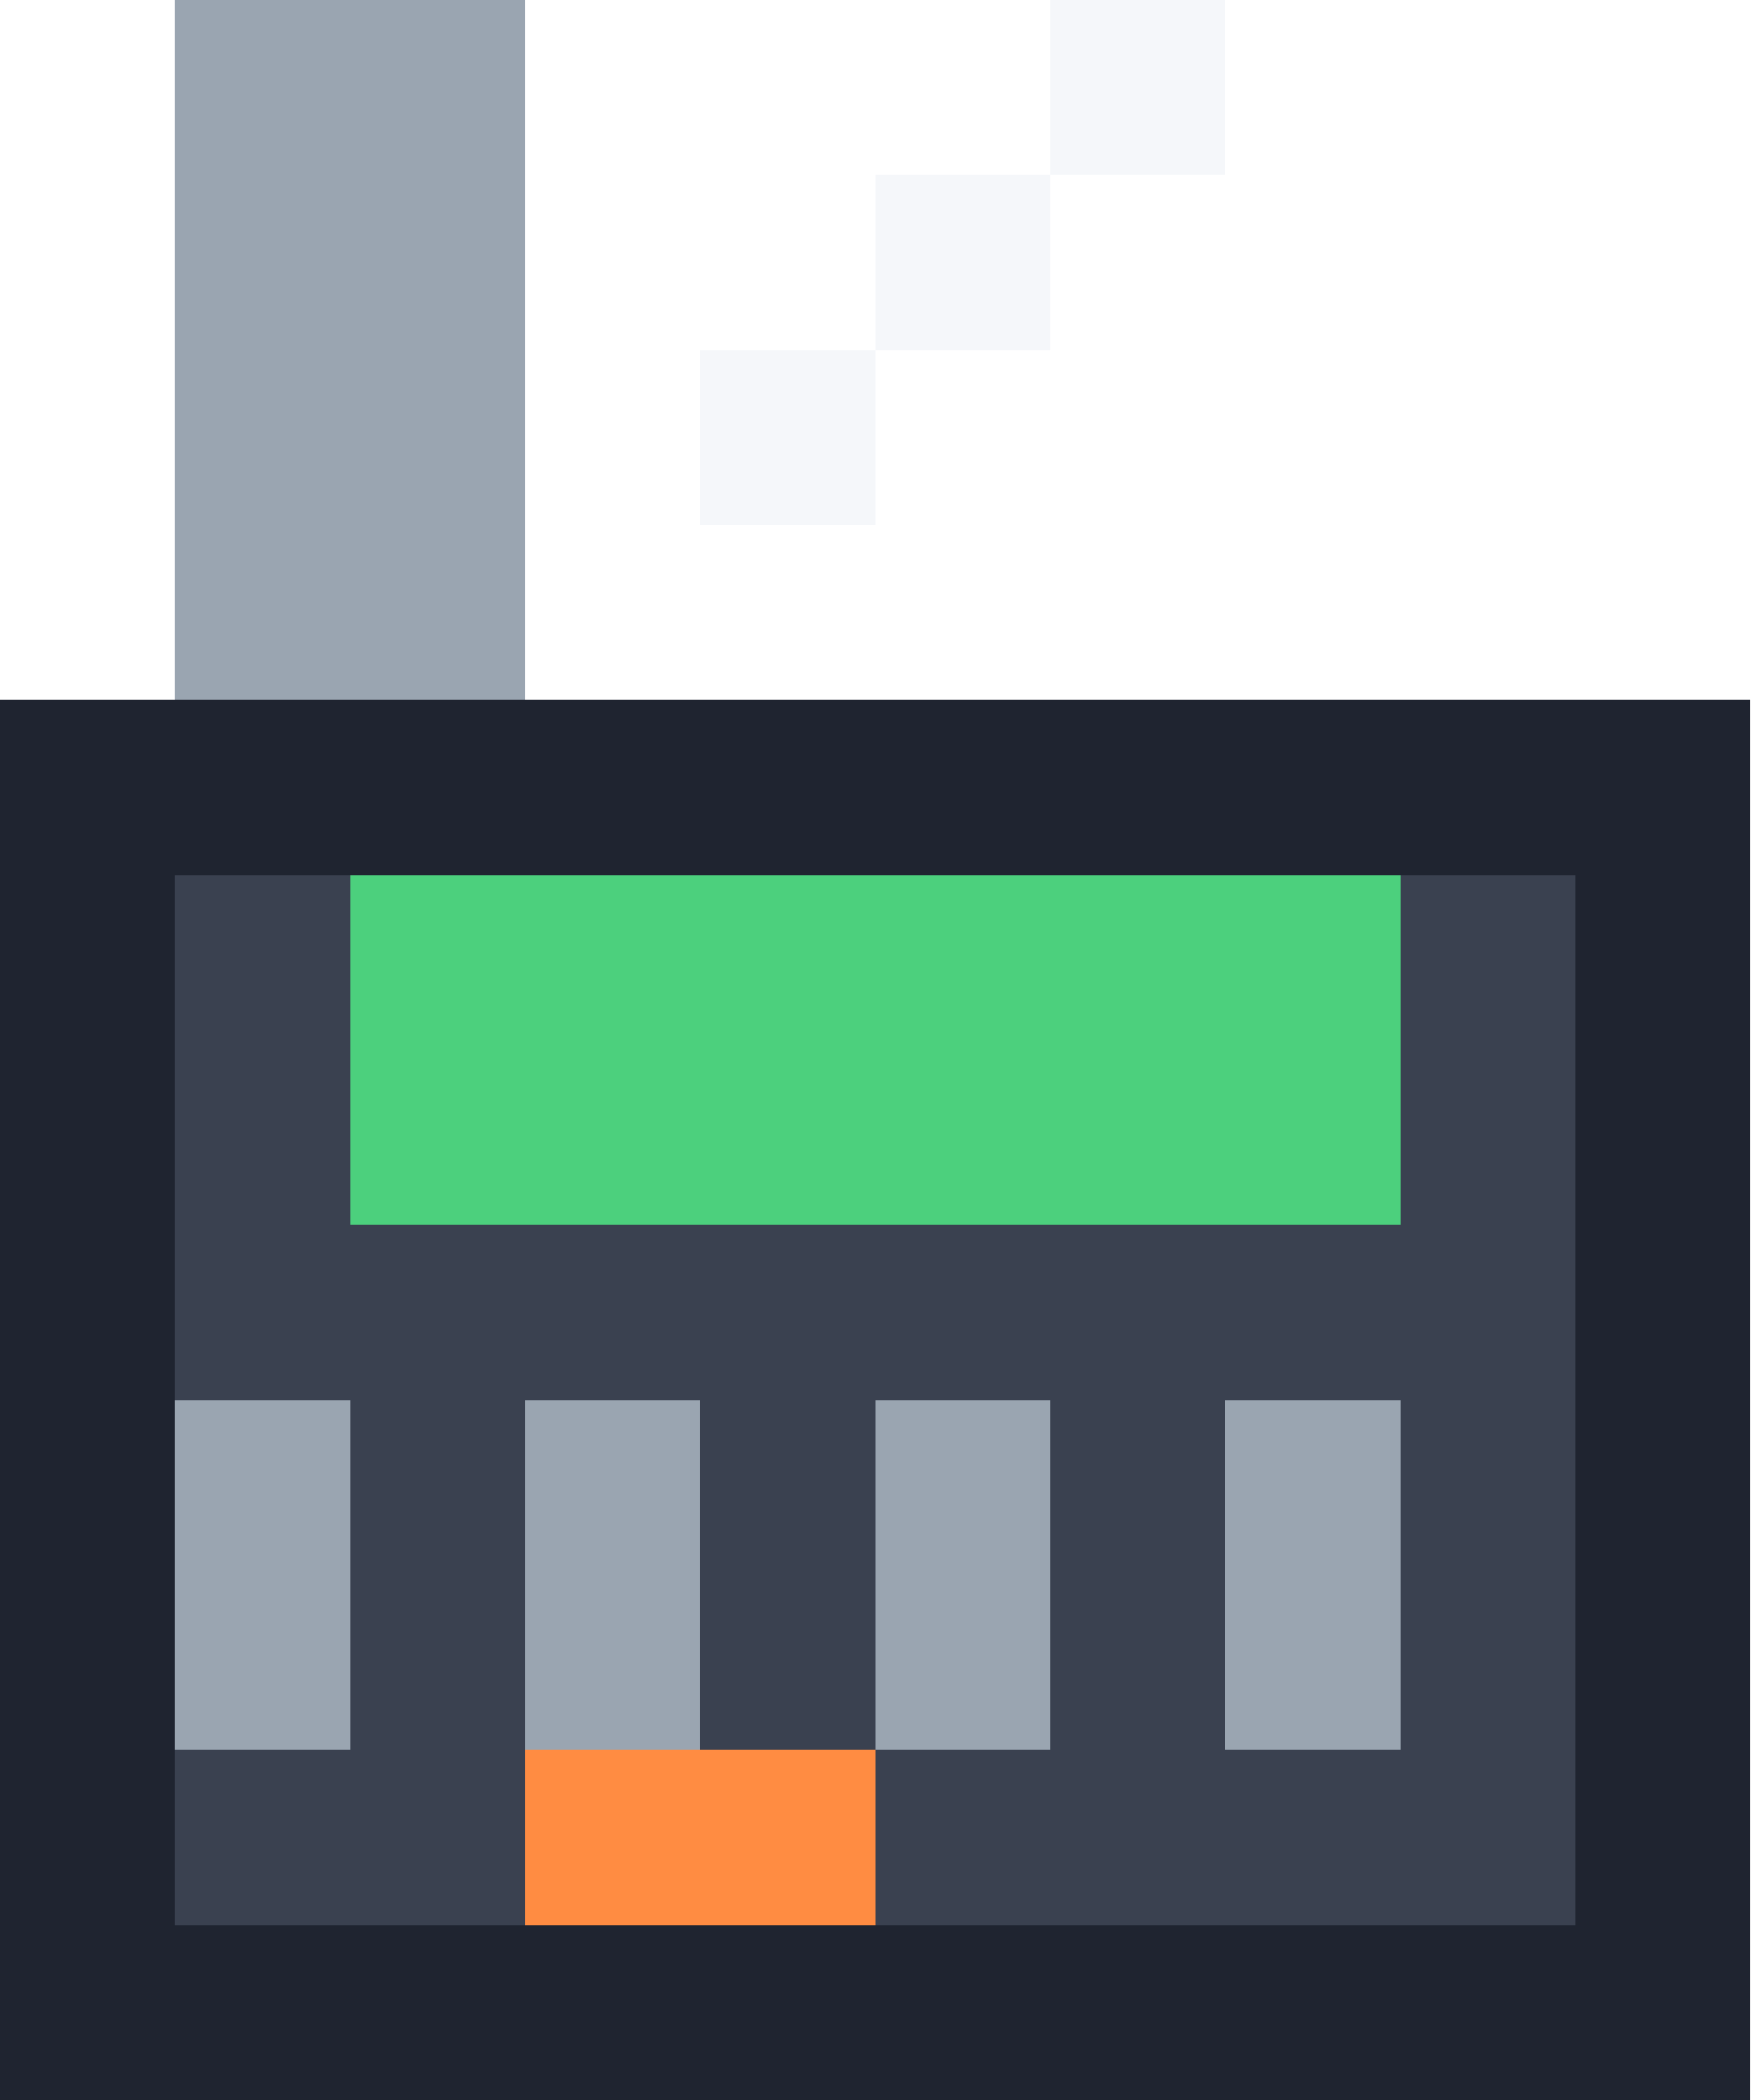
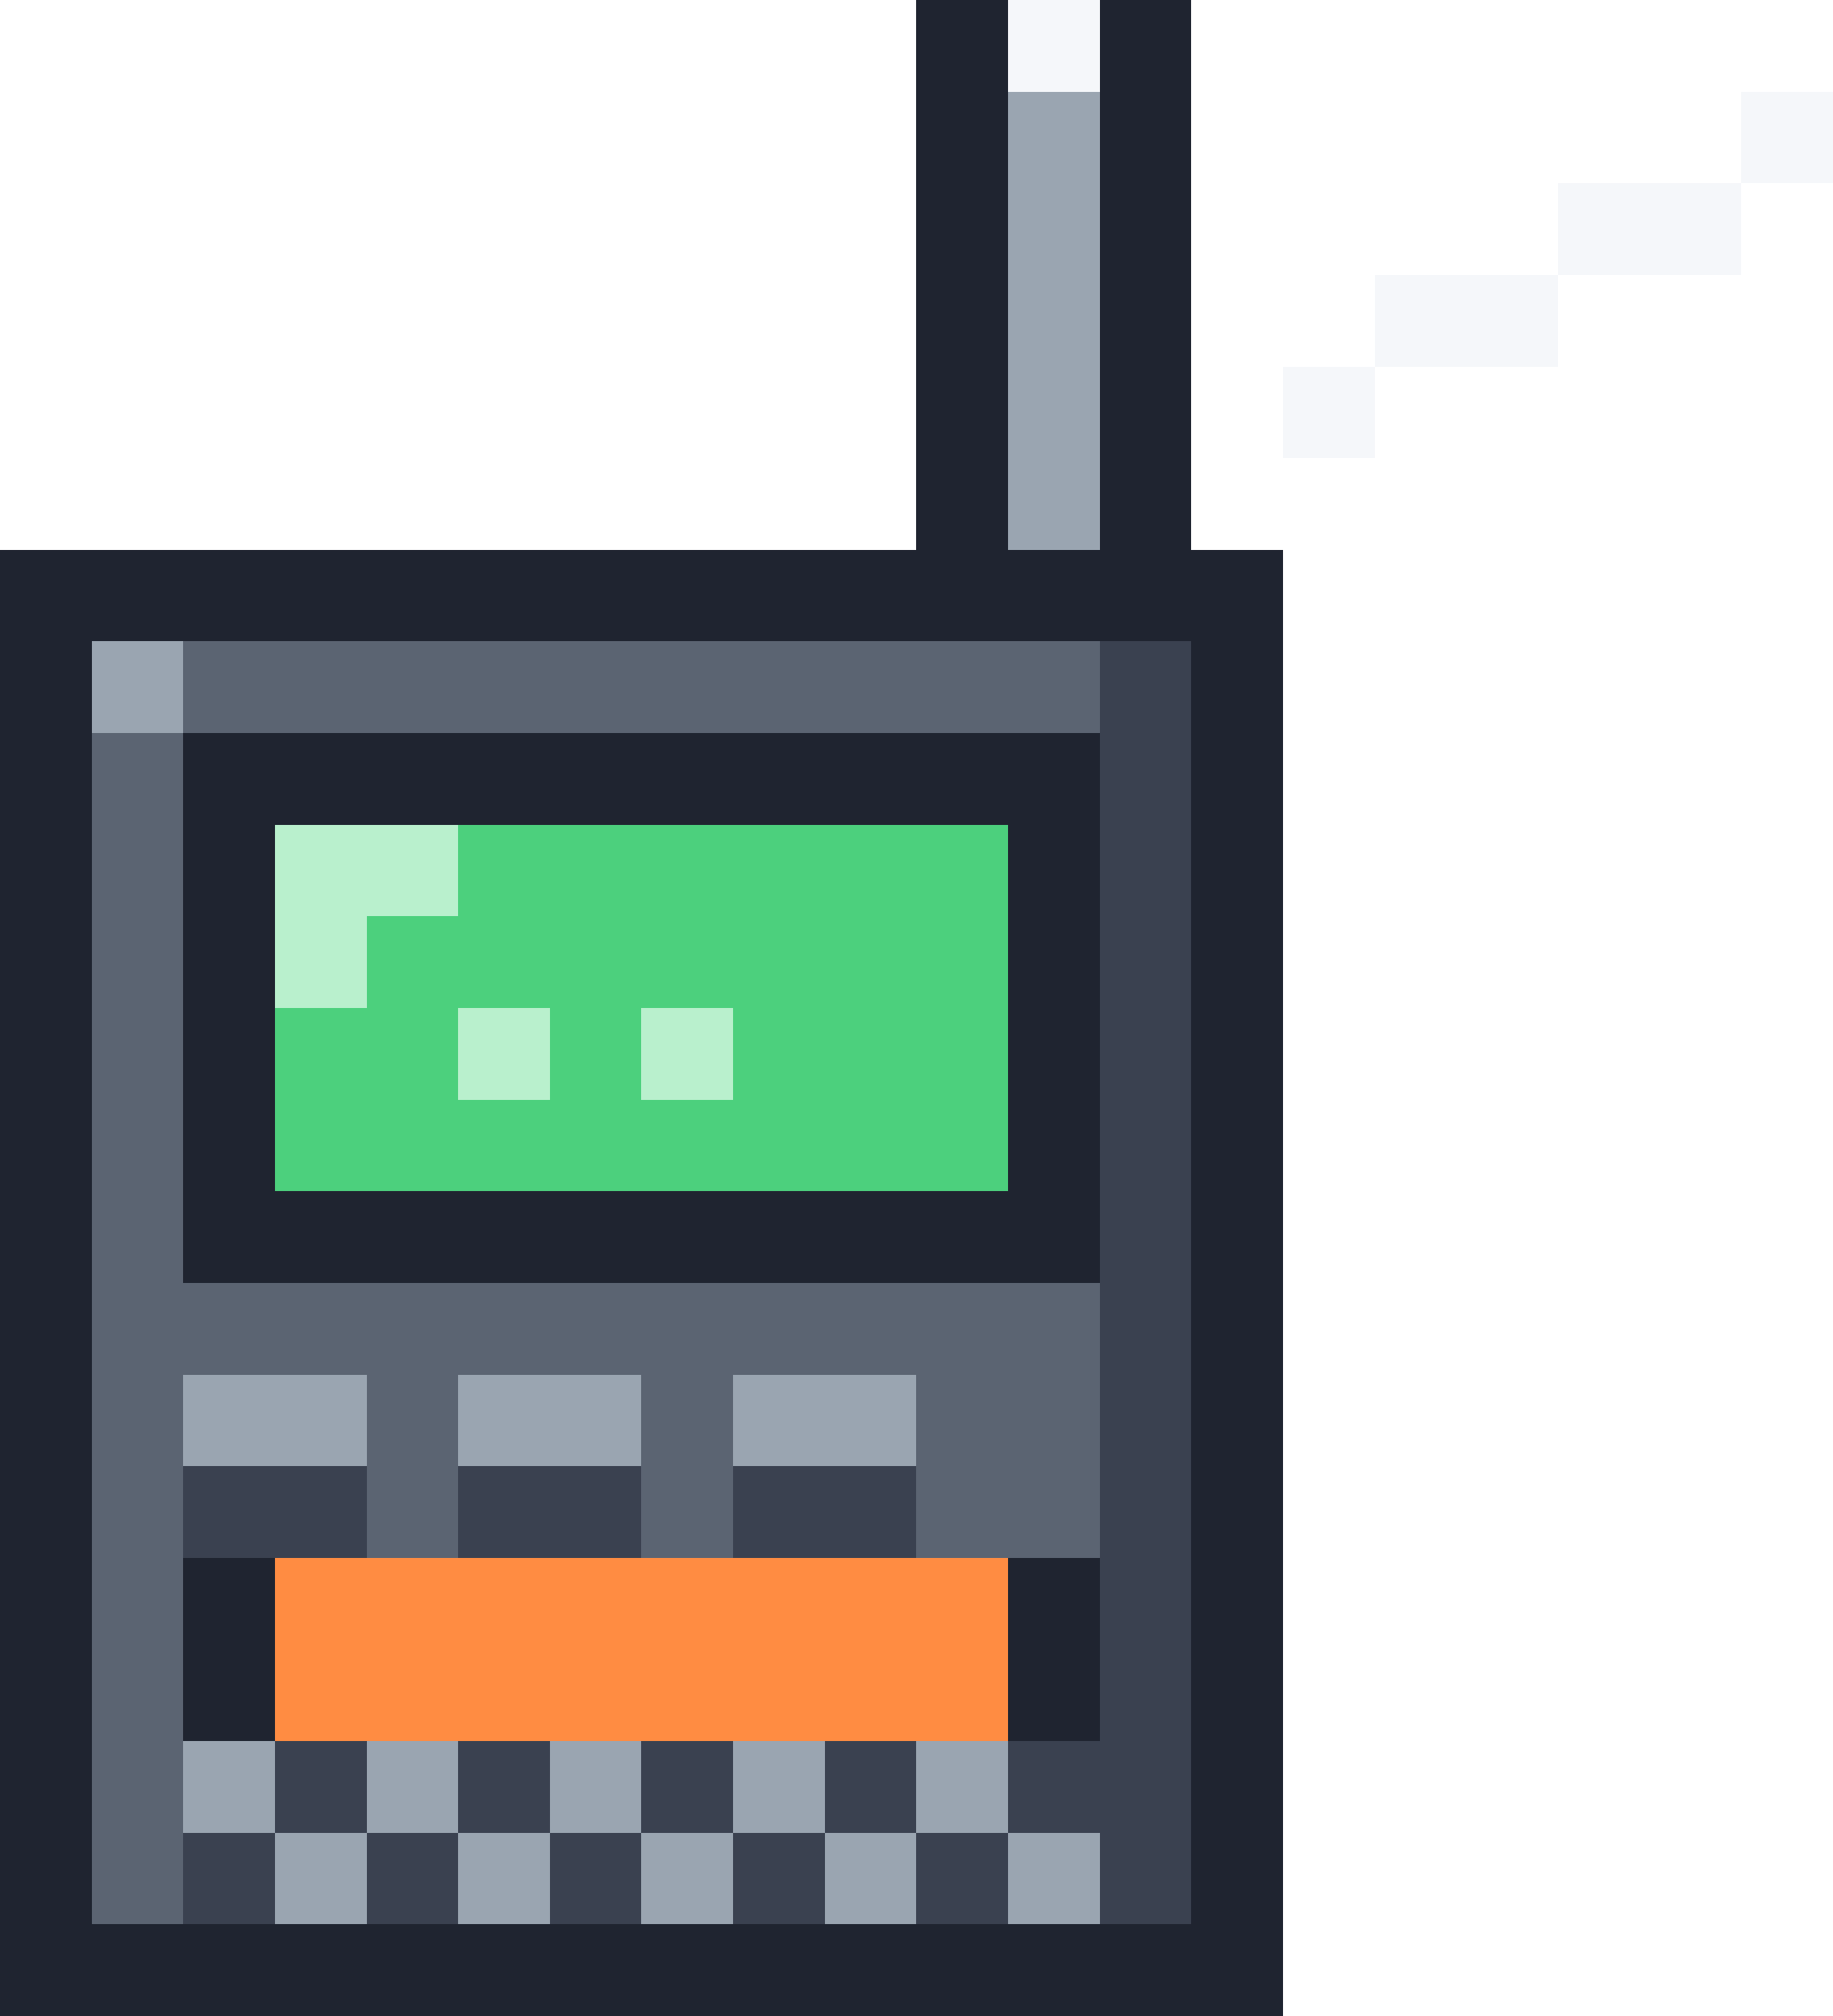
- <svg xmlns="http://www.w3.org/2000/svg" viewBox="0 0 10 12" shape-rendering="crispEdges">
-   <rect x="1" y="0" width="2" height="1" fill="#9aa5b1" />
-   <rect x="6" y="0" width="1" height="1" fill="#f5f7fa" />
-   <rect x="1" y="1" width="2" height="1" fill="#9aa5b1" />
-   <rect x="5" y="1" width="1" height="1" fill="#f5f7fa" />
-   <rect x="1" y="2" width="2" height="1" fill="#9aa5b1" />
-   <rect x="4" y="2" width="1" height="1" fill="#f5f7fa" />
-   <rect x="1" y="3" width="2" height="1" fill="#9aa5b1" />
-   <rect x="0" y="4" width="10" height="1" fill="#1f2430" />
-   <rect x="0" y="5" width="1" height="1" fill="#1f2430" />
-   <rect x="1" y="5" width="1" height="1" fill="#3a4150" />
-   <rect x="2" y="5" width="6" height="1" fill="#4cd07d" />
-   <rect x="8" y="5" width="1" height="1" fill="#3a4150" />
-   <rect x="9" y="5" width="1" height="1" fill="#1f2430" />
-   <rect x="0" y="6" width="1" height="1" fill="#1f2430" />
-   <rect x="1" y="6" width="1" height="1" fill="#3a4150" />
-   <rect x="2" y="6" width="6" height="1" fill="#4cd07d" />
-   <rect x="8" y="6" width="1" height="1" fill="#3a4150" />
-   <rect x="9" y="6" width="1" height="1" fill="#1f2430" />
+ <svg xmlns="http://www.w3.org/2000/svg" viewBox="0 0 20 22" shape-rendering="crispEdges">
+   <rect x="10" y="0" width="1" height="1" fill="#1f2430" />
+   <rect x="11" y="0" width="1" height="1" fill="#f5f7fa" />
+   <rect x="12" y="0" width="1" height="1" fill="#1f2430" />
+   <rect x="10" y="1" width="1" height="1" fill="#1f2430" />
+   <rect x="11" y="1" width="1" height="1" fill="#9aa5b1" />
+   <rect x="12" y="1" width="1" height="1" fill="#1f2430" />
+   <rect x="19" y="1" width="1" height="1" fill="#f5f7fa" />
+   <rect x="10" y="2" width="1" height="1" fill="#1f2430" />
+   <rect x="11" y="2" width="1" height="1" fill="#9aa5b1" />
+   <rect x="12" y="2" width="1" height="1" fill="#1f2430" />
+   <rect x="17" y="2" width="2" height="1" fill="#f5f7fa" />
+   <rect x="10" y="3" width="1" height="1" fill="#1f2430" />
+   <rect x="11" y="3" width="1" height="1" fill="#9aa5b1" />
+   <rect x="12" y="3" width="1" height="1" fill="#1f2430" />
+   <rect x="15" y="3" width="2" height="1" fill="#f5f7fa" />
+   <rect x="10" y="4" width="1" height="1" fill="#1f2430" />
+   <rect x="11" y="4" width="1" height="1" fill="#9aa5b1" />
+   <rect x="12" y="4" width="1" height="1" fill="#1f2430" />
+   <rect x="14" y="4" width="1" height="1" fill="#f5f7fa" />
+   <rect x="10" y="5" width="1" height="1" fill="#1f2430" />
+   <rect x="11" y="5" width="1" height="1" fill="#9aa5b1" />
+   <rect x="12" y="5" width="1" height="1" fill="#1f2430" />
+   <rect x="0" y="6" width="14" height="1" fill="#1f2430" />
  <rect x="0" y="7" width="1" height="1" fill="#1f2430" />
-   <rect x="1" y="7" width="8" height="1" fill="#3a4150" />
-   <rect x="9" y="7" width="1" height="1" fill="#1f2430" />
+   <rect x="1" y="7" width="1" height="1" fill="#9aa5b1" />
+   <rect x="2" y="7" width="10" height="1" fill="#5b6472" />
+   <rect x="12" y="7" width="1" height="1" fill="#3a4150" />
+   <rect x="13" y="7" width="1" height="1" fill="#1f2430" />
  <rect x="0" y="8" width="1" height="1" fill="#1f2430" />
-   <rect x="1" y="8" width="1" height="1" fill="#9aa5b1" />
-   <rect x="2" y="8" width="1" height="1" fill="#3a4150" />
-   <rect x="3" y="8" width="1" height="1" fill="#9aa5b1" />
-   <rect x="4" y="8" width="1" height="1" fill="#3a4150" />
-   <rect x="5" y="8" width="1" height="1" fill="#9aa5b1" />
-   <rect x="6" y="8" width="1" height="1" fill="#3a4150" />
-   <rect x="7" y="8" width="1" height="1" fill="#9aa5b1" />
-   <rect x="8" y="8" width="1" height="1" fill="#3a4150" />
-   <rect x="9" y="8" width="1" height="1" fill="#1f2430" />
+   <rect x="1" y="8" width="1" height="1" fill="#5b6472" />
+   <rect x="2" y="8" width="10" height="1" fill="#1f2430" />
+   <rect x="12" y="8" width="1" height="1" fill="#3a4150" />
+   <rect x="13" y="8" width="1" height="1" fill="#1f2430" />
  <rect x="0" y="9" width="1" height="1" fill="#1f2430" />
-   <rect x="1" y="9" width="1" height="1" fill="#9aa5b1" />
-   <rect x="2" y="9" width="1" height="1" fill="#3a4150" />
-   <rect x="3" y="9" width="1" height="1" fill="#9aa5b1" />
-   <rect x="4" y="9" width="1" height="1" fill="#3a4150" />
-   <rect x="5" y="9" width="1" height="1" fill="#9aa5b1" />
-   <rect x="6" y="9" width="1" height="1" fill="#3a4150" />
-   <rect x="7" y="9" width="1" height="1" fill="#9aa5b1" />
-   <rect x="8" y="9" width="1" height="1" fill="#3a4150" />
-   <rect x="9" y="9" width="1" height="1" fill="#1f2430" />
+   <rect x="1" y="9" width="1" height="1" fill="#5b6472" />
+   <rect x="2" y="9" width="1" height="1" fill="#1f2430" />
+   <rect x="3" y="9" width="2" height="1" fill="#b9f0cd" />
+   <rect x="5" y="9" width="6" height="1" fill="#4cd07d" />
+   <rect x="11" y="9" width="1" height="1" fill="#1f2430" />
+   <rect x="12" y="9" width="1" height="1" fill="#3a4150" />
+   <rect x="13" y="9" width="1" height="1" fill="#1f2430" />
  <rect x="0" y="10" width="1" height="1" fill="#1f2430" />
-   <rect x="1" y="10" width="2" height="1" fill="#3a4150" />
-   <rect x="3" y="10" width="2" height="1" fill="#ff8c42" />
-   <rect x="5" y="10" width="4" height="1" fill="#3a4150" />
-   <rect x="9" y="10" width="1" height="1" fill="#1f2430" />
-   <rect x="0" y="11" width="10" height="1" fill="#1f2430" />
+   <rect x="1" y="10" width="1" height="1" fill="#5b6472" />
+   <rect x="2" y="10" width="1" height="1" fill="#1f2430" />
+   <rect x="3" y="10" width="1" height="1" fill="#b9f0cd" />
+   <rect x="4" y="10" width="7" height="1" fill="#4cd07d" />
+   <rect x="11" y="10" width="1" height="1" fill="#1f2430" />
+   <rect x="12" y="10" width="1" height="1" fill="#3a4150" />
+   <rect x="13" y="10" width="1" height="1" fill="#1f2430" />
+   <rect x="0" y="11" width="1" height="1" fill="#1f2430" />
+   <rect x="1" y="11" width="1" height="1" fill="#5b6472" />
+   <rect x="2" y="11" width="1" height="1" fill="#1f2430" />
+   <rect x="3" y="11" width="2" height="1" fill="#4cd07d" />
+   <rect x="5" y="11" width="1" height="1" fill="#b9f0cd" />
+   <rect x="6" y="11" width="1" height="1" fill="#4cd07d" />
+   <rect x="7" y="11" width="1" height="1" fill="#b9f0cd" />
+   <rect x="8" y="11" width="3" height="1" fill="#4cd07d" />
+   <rect x="11" y="11" width="1" height="1" fill="#1f2430" />
+   <rect x="12" y="11" width="1" height="1" fill="#3a4150" />
+   <rect x="13" y="11" width="1" height="1" fill="#1f2430" />
+   <rect x="0" y="12" width="1" height="1" fill="#1f2430" />
+   <rect x="1" y="12" width="1" height="1" fill="#5b6472" />
+   <rect x="2" y="12" width="1" height="1" fill="#1f2430" />
+   <rect x="3" y="12" width="8" height="1" fill="#4cd07d" />
+   <rect x="11" y="12" width="1" height="1" fill="#1f2430" />
+   <rect x="12" y="12" width="1" height="1" fill="#3a4150" />
+   <rect x="13" y="12" width="1" height="1" fill="#1f2430" />
+   <rect x="0" y="13" width="1" height="1" fill="#1f2430" />
+   <rect x="1" y="13" width="1" height="1" fill="#5b6472" />
+   <rect x="2" y="13" width="10" height="1" fill="#1f2430" />
+   <rect x="12" y="13" width="1" height="1" fill="#3a4150" />
+   <rect x="13" y="13" width="1" height="1" fill="#1f2430" />
+   <rect x="0" y="14" width="1" height="1" fill="#1f2430" />
+   <rect x="1" y="14" width="11" height="1" fill="#5b6472" />
+   <rect x="12" y="14" width="1" height="1" fill="#3a4150" />
+   <rect x="13" y="14" width="1" height="1" fill="#1f2430" />
+   <rect x="0" y="15" width="1" height="1" fill="#1f2430" />
+   <rect x="1" y="15" width="1" height="1" fill="#5b6472" />
+   <rect x="2" y="15" width="2" height="1" fill="#9aa5b1" />
+   <rect x="4" y="15" width="1" height="1" fill="#5b6472" />
+   <rect x="5" y="15" width="2" height="1" fill="#9aa5b1" />
+   <rect x="7" y="15" width="1" height="1" fill="#5b6472" />
+   <rect x="8" y="15" width="2" height="1" fill="#9aa5b1" />
+   <rect x="10" y="15" width="2" height="1" fill="#5b6472" />
+   <rect x="12" y="15" width="1" height="1" fill="#3a4150" />
+   <rect x="13" y="15" width="1" height="1" fill="#1f2430" />
+   <rect x="0" y="16" width="1" height="1" fill="#1f2430" />
+   <rect x="1" y="16" width="1" height="1" fill="#5b6472" />
+   <rect x="2" y="16" width="2" height="1" fill="#3a4150" />
+   <rect x="4" y="16" width="1" height="1" fill="#5b6472" />
+   <rect x="5" y="16" width="2" height="1" fill="#3a4150" />
+   <rect x="7" y="16" width="1" height="1" fill="#5b6472" />
+   <rect x="8" y="16" width="2" height="1" fill="#3a4150" />
+   <rect x="10" y="16" width="2" height="1" fill="#5b6472" />
+   <rect x="12" y="16" width="1" height="1" fill="#3a4150" />
+   <rect x="13" y="16" width="1" height="1" fill="#1f2430" />
+   <rect x="0" y="17" width="1" height="1" fill="#1f2430" />
+   <rect x="1" y="17" width="1" height="1" fill="#5b6472" />
+   <rect x="2" y="17" width="1" height="1" fill="#1f2430" />
+   <rect x="3" y="17" width="8" height="1" fill="#ff8c42" />
+   <rect x="11" y="17" width="1" height="1" fill="#1f2430" />
+   <rect x="12" y="17" width="1" height="1" fill="#3a4150" />
+   <rect x="13" y="17" width="1" height="1" fill="#1f2430" />
+   <rect x="0" y="18" width="1" height="1" fill="#1f2430" />
+   <rect x="1" y="18" width="1" height="1" fill="#5b6472" />
+   <rect x="2" y="18" width="1" height="1" fill="#1f2430" />
+   <rect x="3" y="18" width="8" height="1" fill="#ff8c42" />
+   <rect x="11" y="18" width="1" height="1" fill="#1f2430" />
+   <rect x="12" y="18" width="1" height="1" fill="#3a4150" />
+   <rect x="13" y="18" width="1" height="1" fill="#1f2430" />
+   <rect x="0" y="19" width="1" height="1" fill="#1f2430" />
+   <rect x="1" y="19" width="1" height="1" fill="#5b6472" />
+   <rect x="2" y="19" width="1" height="1" fill="#9aa5b1" />
+   <rect x="3" y="19" width="1" height="1" fill="#3a4150" />
+   <rect x="4" y="19" width="1" height="1" fill="#9aa5b1" />
+   <rect x="5" y="19" width="1" height="1" fill="#3a4150" />
+   <rect x="6" y="19" width="1" height="1" fill="#9aa5b1" />
+   <rect x="7" y="19" width="1" height="1" fill="#3a4150" />
+   <rect x="8" y="19" width="1" height="1" fill="#9aa5b1" />
+   <rect x="9" y="19" width="1" height="1" fill="#3a4150" />
+   <rect x="10" y="19" width="1" height="1" fill="#9aa5b1" />
+   <rect x="11" y="19" width="2" height="1" fill="#3a4150" />
+   <rect x="13" y="19" width="1" height="1" fill="#1f2430" />
+   <rect x="0" y="20" width="1" height="1" fill="#1f2430" />
+   <rect x="1" y="20" width="1" height="1" fill="#5b6472" />
+   <rect x="2" y="20" width="1" height="1" fill="#3a4150" />
+   <rect x="3" y="20" width="1" height="1" fill="#9aa5b1" />
+   <rect x="4" y="20" width="1" height="1" fill="#3a4150" />
+   <rect x="5" y="20" width="1" height="1" fill="#9aa5b1" />
+   <rect x="6" y="20" width="1" height="1" fill="#3a4150" />
+   <rect x="7" y="20" width="1" height="1" fill="#9aa5b1" />
+   <rect x="8" y="20" width="1" height="1" fill="#3a4150" />
+   <rect x="9" y="20" width="1" height="1" fill="#9aa5b1" />
+   <rect x="10" y="20" width="1" height="1" fill="#3a4150" />
+   <rect x="11" y="20" width="1" height="1" fill="#9aa5b1" />
+   <rect x="12" y="20" width="1" height="1" fill="#3a4150" />
+   <rect x="13" y="20" width="1" height="1" fill="#1f2430" />
+   <rect x="0" y="21" width="14" height="1" fill="#1f2430" />
</svg>
